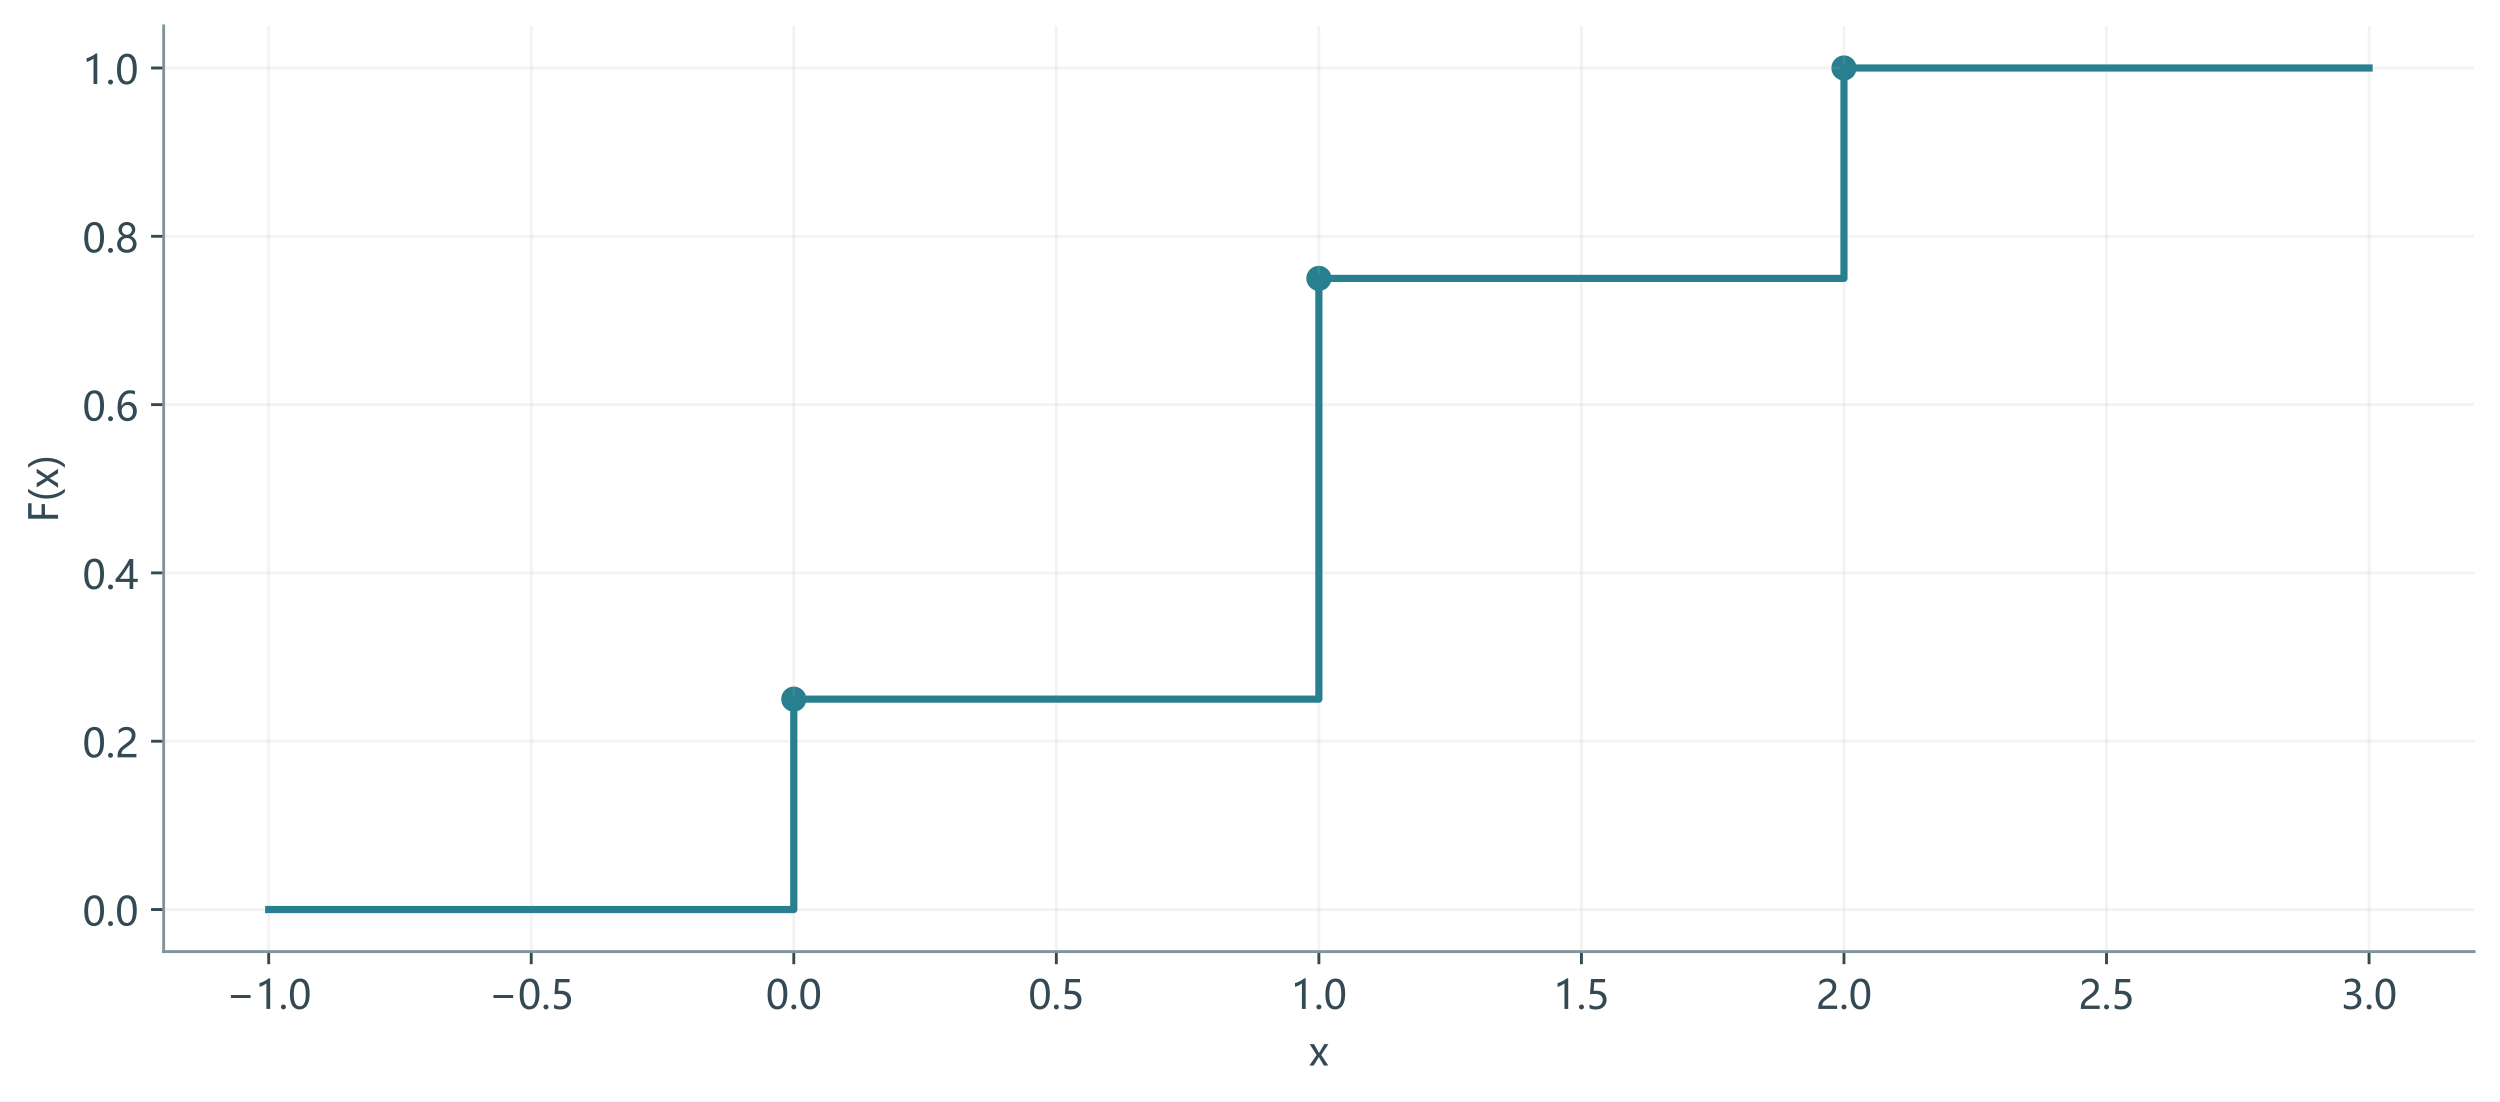
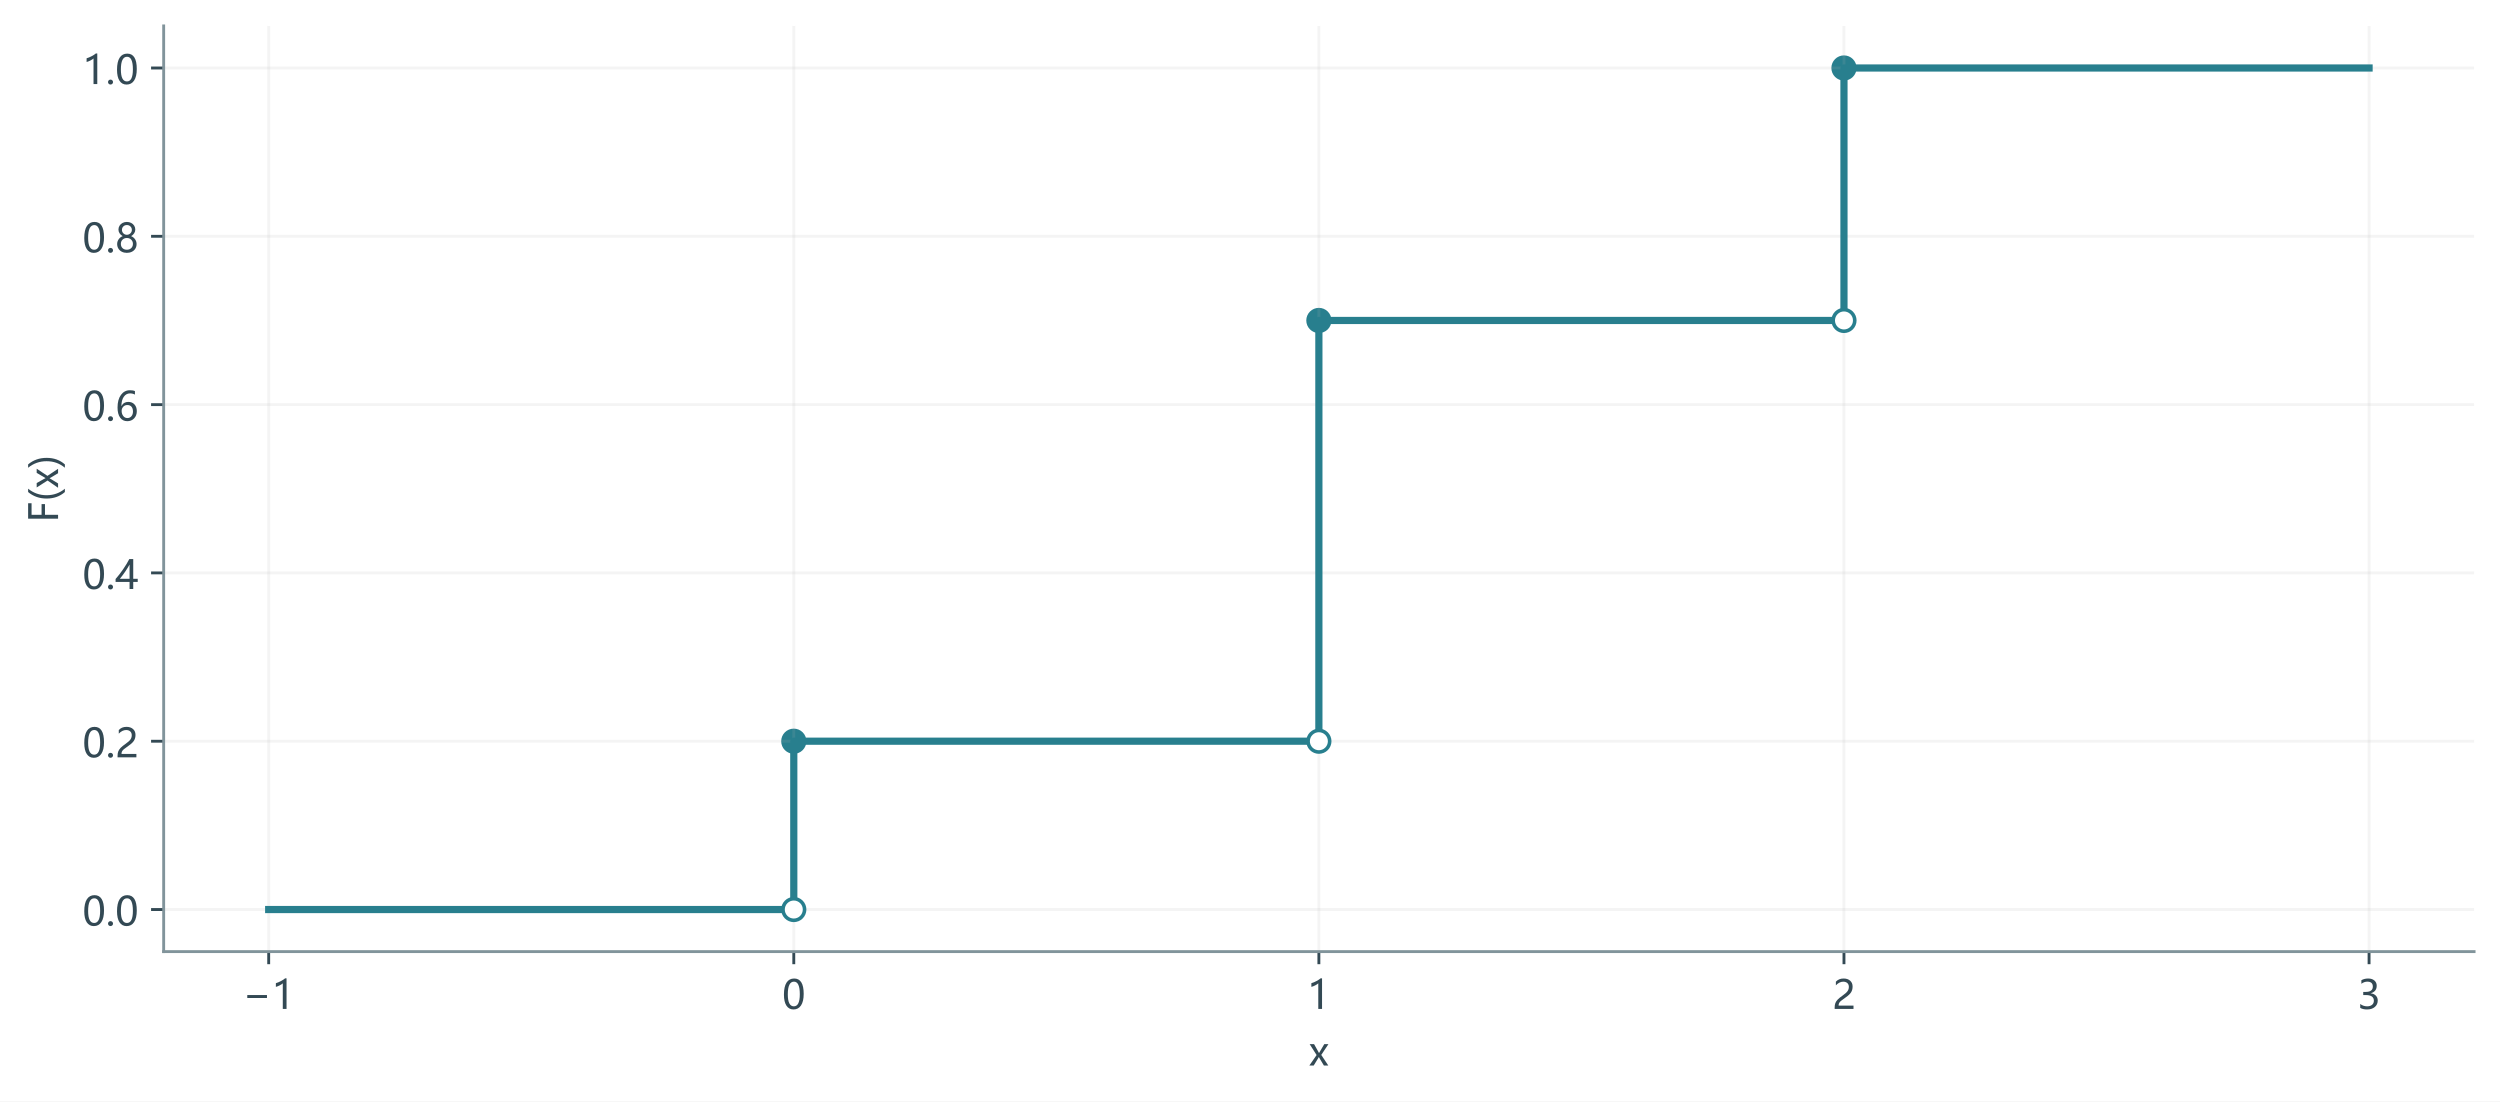
<svg xmlns="http://www.w3.org/2000/svg" xmlns:xlink="http://www.w3.org/1999/xlink" width="694.51pt" height="306pt" viewBox="0 0 694.51 306" version="1.1">
  <defs>
    <style type="text/css">*{stroke-linejoin: round; stroke-linecap: butt}</style>
  </defs>
  <g id="figure_1">
    <g id="patch_1">
      <path d="M 0 306 L 694.51 306 L 694.51 0 L 0 0 z " style="fill: #ffffff" />
    </g>
    <g id="axes_1">
      <g id="patch_2">
        <path d="M 45.469 264.361 L 687.31 264.361 L 687.31 7.2 L 45.469 7.2 z " style="fill: #ffffff" />
      </g>
      <g id="PathCollection_1">
        <defs>
-           <path id="ma40319970e" d="M 0 3 C 0.796 3 1.559 2.684 2.121 2.121 C 2.684 1.559 3 0.796 3 0 C 3 -0.796 2.684 -1.559 2.121 -2.121 C 1.559 -2.684 0.796 -3 0 -3 C -0.796 -3 -1.559 -2.684 -2.121 -2.121 C -2.684 -1.559 -3 -0.796 -3 0 C -3 0.796 -2.684 1.559 -2.121 2.121 C -1.559 2.684 -0.796 3 0 3 z " style="stroke: #287f8e" />
+           <path id="m11d8815fe0" d="M 0 3 C 0.796 3 1.559 2.684 2.121 2.121 C 2.684 1.559 3 0.796 3 0 C 3 -0.796 2.684 -1.559 2.121 -2.121 C 1.559 -2.684 0.796 -3 0 -3 C -0.796 -3 -1.559 -2.684 -2.121 -2.121 C -2.684 -1.559 -3 -0.796 -3 0 C -3 0.796 -2.684 1.559 -2.121 2.121 C -1.559 2.684 -0.796 3 0 3 z " style="stroke: #287f8e" />
        </defs>
-         <g clip-path="url(#paf3f87fc75)">
-           <use xlink:href="#ma40319970e" x="220.517" y="194.226" style="fill: #287f8e; stroke: #287f8e" />
-           <use xlink:href="#ma40319970e" x="366.389" y="77.335" style="fill: #287f8e; stroke: #287f8e" />
-           <use xlink:href="#ma40319970e" x="512.262" y="18.889" style="fill: #287f8e; stroke: #287f8e" />
+         <g clip-path="url(#p434493560f)">
+           <use xlink:href="#m11d8815fe0" x="220.517" y="205.915" style="fill: #287f8e; stroke: #287f8e" />
+           <use xlink:href="#m11d8815fe0" x="366.389" y="89.024" style="fill: #287f8e; stroke: #287f8e" />
+           <use xlink:href="#m11d8815fe0" x="512.262" y="18.889" style="fill: #287f8e; stroke: #287f8e" />
        </g>
      </g>
      <g id="matplotlib.axis_1">
        <g id="xtick_1">
          <g id="line2d_1">
-             <path d="M 74.644 264.361 L 74.644 7.2 " clip-path="url(#paf3f87fc75)" style="fill: none; stroke: #b0b0b0; stroke-opacity: 0.16; stroke-width: 0.8; stroke-linecap: square" />
+             <path d="M 74.644 264.361 L 74.644 7.2 " clip-path="url(#p434493560f)" style="fill: none; stroke: #b0b0b0; stroke-opacity: 0.14; stroke-width: 0.8; stroke-linecap: square" />
          </g>
          <g id="line2d_2">
            <defs>
-               <path id="m705ff59e8e" d="M 0 0 L 0 3.5 " style="stroke: #334954; stroke-width: 0.8" />
-             </defs>
-             <g>
-               <use xlink:href="#m705ff59e8e" x="74.644" y="264.361" style="fill: #334954; stroke: #334954; stroke-width: 0.8" />
+               <path id="ma7d74f2dae" d="M 0 0 L 0 3.5 " style="stroke: #334954; stroke-width: 0.8" />
+             </defs>
+             <g>
+               <use xlink:href="#ma7d74f2dae" x="74.644" y="264.361" style="fill: #334954; stroke: #334954; stroke-width: 0.8" />
            </g>
          </g>
          <g id="text_1">
-             <g style="fill: #334954" transform="translate(62.7896 280.2927) scale(0.11 -0.11)">
+             <g style="fill: #334954" transform="translate(67.33913 280.2927) scale(0.11 -0.11)">
              <defs>
                <path id="MicrosoftYaHei-25d" d="M 3972 1772 L 788 1772 L 788 2250 L 3972 2250 L 3972 1772 z " transform="scale(0.015625)" />
                <path id="MicrosoftYaHei-17" d="M 1781 0 L 1781 4141 Q 1638 3997 1295 3819 Q 953 3641 663 3569 L 663 4169 Q 1047 4275 1484 4508 Q 1922 4741 2156 4947 L 2388 4947 L 2388 0 L 1781 0 z " transform="scale(0.015625)" />
-                 <path id="MicrosoftYaHei-14" d="M 372 322 Q 372 491 487 606 Q 603 722 775 722 Q 950 722 1065 605 Q 1181 488 1181 322 Q 1181 159 1065 42 Q 950 -75 772 -75 Q 600 -75 486 42 Q 372 159 372 322 z " transform="scale(0.015625)" />
-                 <path id="MicrosoftYaHei-16" d="M 284 2325 Q 284 3606 709 4264 Q 1134 4922 1941 4922 Q 3478 4922 3478 2441 Q 3478 1216 3045 567 Q 2613 -81 1831 -81 Q 1094 -81 689 534 Q 284 1150 284 2325 z M 909 2353 Q 909 425 1888 425 Q 2850 425 2850 2384 Q 2850 4413 1906 4413 Q 909 4413 909 2353 z " transform="scale(0.015625)" />
              </defs>
              <use xlink:href="#MicrosoftYaHei-25d" />
              <use xlink:href="#MicrosoftYaHei-17" transform="translate(74.17188 0)" />
-               <use xlink:href="#MicrosoftYaHei-14" transform="translate(132.8125 0)" />
-               <use xlink:href="#MicrosoftYaHei-16" transform="translate(156.8906 0)" />
            </g>
          </g>
        </g>
        <g id="xtick_2">
          <g id="line2d_3">
-             <path d="M 147.58 264.361 L 147.58 7.2 " clip-path="url(#paf3f87fc75)" style="fill: none; stroke: #b0b0b0; stroke-opacity: 0.16; stroke-width: 0.8; stroke-linecap: square" />
+             <path d="M 220.517 264.361 L 220.517 7.2 " clip-path="url(#p434493560f)" style="fill: none; stroke: #b0b0b0; stroke-opacity: 0.14; stroke-width: 0.8; stroke-linecap: square" />
          </g>
          <g id="line2d_4">
            <g>
-               <use xlink:href="#m705ff59e8e" x="147.58" y="264.361" style="fill: #334954; stroke: #334954; stroke-width: 0.8" />
+               <use xlink:href="#ma7d74f2dae" x="220.517" y="264.361" style="fill: #334954; stroke: #334954; stroke-width: 0.8" />
            </g>
          </g>
          <g id="text_2">
-             <g style="fill: #334954" transform="translate(135.726 280.2927) scale(0.11 -0.11)">
-               <defs>
-                 <path id="MicrosoftYaHei-1b" d="M 3294 1494 Q 3294 784 2823 350 Q 2353 -84 1559 -84 Q 878 -84 544 119 L 544 744 Q 1034 425 1544 425 Q 2050 425 2361 704 Q 2672 984 2672 1447 Q 2672 1909 2348 2167 Q 2025 2425 1434 2425 Q 978 2425 613 2384 L 791 4841 L 3053 4841 L 3053 4303 L 1306 4303 L 1206 2931 L 1647 2950 Q 2416 2950 2855 2567 Q 3294 2184 3294 1494 z " transform="scale(0.015625)" />
-               </defs>
-               <use xlink:href="#MicrosoftYaHei-25d" />
-               <use xlink:href="#MicrosoftYaHei-16" transform="translate(74.17188 0)" />
-               <use xlink:href="#MicrosoftYaHei-14" transform="translate(132.8125 0)" />
-               <use xlink:href="#MicrosoftYaHei-1b" transform="translate(156.8906 0)" />
+             <g style="fill: #334954" transform="translate(217.2914 280.2927) scale(0.11 -0.11)">
+               <defs>
+                 <path id="MicrosoftYaHei-16" d="M 284 2325 Q 284 3606 709 4264 Q 1134 4922 1941 4922 Q 3478 4922 3478 2441 Q 3478 1216 3045 567 Q 2613 -81 1831 -81 Q 1094 -81 689 534 Q 284 1150 284 2325 z M 909 2353 Q 909 425 1888 425 Q 2850 425 2850 2384 Q 2850 4413 1906 4413 Q 909 4413 909 2353 z " transform="scale(0.015625)" />
+               </defs>
+               <use xlink:href="#MicrosoftYaHei-16" />
            </g>
          </g>
        </g>
        <g id="xtick_3">
          <g id="line2d_5">
-             <path d="M 220.517 264.361 L 220.517 7.2 " clip-path="url(#paf3f87fc75)" style="fill: none; stroke: #b0b0b0; stroke-opacity: 0.16; stroke-width: 0.8; stroke-linecap: square" />
+             <path d="M 366.389 264.361 L 366.389 7.2 " clip-path="url(#p434493560f)" style="fill: none; stroke: #b0b0b0; stroke-opacity: 0.14; stroke-width: 0.8; stroke-linecap: square" />
          </g>
          <g id="line2d_6">
            <g>
-               <use xlink:href="#m705ff59e8e" x="220.517" y="264.361" style="fill: #334954; stroke: #334954; stroke-width: 0.8" />
+               <use xlink:href="#ma7d74f2dae" x="366.389" y="264.361" style="fill: #334954; stroke: #334954; stroke-width: 0.8" />
            </g>
          </g>
          <g id="text_3">
-             <g style="fill: #334954" transform="translate(212.7418 280.2927) scale(0.11 -0.11)">
-               <use xlink:href="#MicrosoftYaHei-16" />
-               <use xlink:href="#MicrosoftYaHei-14" transform="translate(58.64062 0)" />
-               <use xlink:href="#MicrosoftYaHei-16" transform="translate(82.71875 0)" />
+             <g style="fill: #334954" transform="translate(363.1642 280.2927) scale(0.11 -0.11)">
+               <use xlink:href="#MicrosoftYaHei-17" />
            </g>
          </g>
        </g>
        <g id="xtick_4">
          <g id="line2d_7">
-             <path d="M 293.453 264.361 L 293.453 7.2 " clip-path="url(#paf3f87fc75)" style="fill: none; stroke: #b0b0b0; stroke-opacity: 0.16; stroke-width: 0.8; stroke-linecap: square" />
+             <path d="M 512.262 264.361 L 512.262 7.2 " clip-path="url(#p434493560f)" style="fill: none; stroke: #b0b0b0; stroke-opacity: 0.14; stroke-width: 0.8; stroke-linecap: square" />
          </g>
          <g id="line2d_8">
            <g>
-               <use xlink:href="#m705ff59e8e" x="293.453" y="264.361" style="fill: #334954; stroke: #334954; stroke-width: 0.8" />
+               <use xlink:href="#ma7d74f2dae" x="512.262" y="264.361" style="fill: #334954; stroke: #334954; stroke-width: 0.8" />
            </g>
          </g>
          <g id="text_4">
-             <g style="fill: #334954" transform="translate(285.6782 280.2927) scale(0.11 -0.11)">
-               <use xlink:href="#MicrosoftYaHei-16" />
-               <use xlink:href="#MicrosoftYaHei-14" transform="translate(58.64062 0)" />
-               <use xlink:href="#MicrosoftYaHei-1b" transform="translate(82.71875 0)" />
+             <g style="fill: #334954" transform="translate(509.0369 280.2927) scale(0.11 -0.11)">
+               <defs>
+                 <path id="MicrosoftYaHei-18" d="M 2666 3572 Q 2666 3963 2419 4186 Q 2172 4409 1747 4409 Q 1447 4409 1140 4256 Q 834 4103 569 3819 L 569 4413 Q 806 4659 1107 4790 Q 1409 4922 1816 4922 Q 2472 4922 2872 4570 Q 3272 4219 3272 3619 Q 3272 3084 3026 2693 Q 2781 2303 2188 1894 Q 1581 1475 1376 1294 Q 1172 1113 1090 947 Q 1009 781 1009 544 L 3416 544 L 3416 0 L 372 0 L 372 241 Q 372 659 486 951 Q 600 1244 862 1520 Q 1125 1797 1681 2184 Q 2250 2584 2458 2886 Q 2666 3188 2666 3572 z " transform="scale(0.015625)" />
+               </defs>
+               <use xlink:href="#MicrosoftYaHei-18" />
            </g>
          </g>
        </g>
        <g id="xtick_5">
          <g id="line2d_9">
-             <path d="M 366.389 264.361 L 366.389 7.2 " clip-path="url(#paf3f87fc75)" style="fill: none; stroke: #b0b0b0; stroke-opacity: 0.16; stroke-width: 0.8; stroke-linecap: square" />
+             <path d="M 658.135 264.361 L 658.135 7.2 " clip-path="url(#p434493560f)" style="fill: none; stroke: #b0b0b0; stroke-opacity: 0.14; stroke-width: 0.8; stroke-linecap: square" />
          </g>
          <g id="line2d_10">
            <g>
-               <use xlink:href="#m705ff59e8e" x="366.389" y="264.361" style="fill: #334954; stroke: #334954; stroke-width: 0.8" />
+               <use xlink:href="#ma7d74f2dae" x="658.135" y="264.361" style="fill: #334954; stroke: #334954; stroke-width: 0.8" />
            </g>
          </g>
          <g id="text_5">
-             <g style="fill: #334954" transform="translate(358.6146 280.2927) scale(0.11 -0.11)">
-               <use xlink:href="#MicrosoftYaHei-17" />
-               <use xlink:href="#MicrosoftYaHei-14" transform="translate(58.64062 0)" />
-               <use xlink:href="#MicrosoftYaHei-16" transform="translate(82.71875 0)" />
-             </g>
-           </g>
-         </g>
-         <g id="xtick_6">
-           <g id="line2d_11">
-             <path d="M 439.326 264.361 L 439.326 7.2 " clip-path="url(#paf3f87fc75)" style="fill: none; stroke: #b0b0b0; stroke-opacity: 0.16; stroke-width: 0.8; stroke-linecap: square" />
-           </g>
-           <g id="line2d_12">
-             <g>
-               <use xlink:href="#m705ff59e8e" x="439.326" y="264.361" style="fill: #334954; stroke: #334954; stroke-width: 0.8" />
-             </g>
-           </g>
-           <g id="text_6">
-             <g style="fill: #334954" transform="translate(431.551 280.2927) scale(0.11 -0.11)">
-               <use xlink:href="#MicrosoftYaHei-17" />
-               <use xlink:href="#MicrosoftYaHei-14" transform="translate(58.64062 0)" />
-               <use xlink:href="#MicrosoftYaHei-1b" transform="translate(82.71875 0)" />
-             </g>
-           </g>
-         </g>
-         <g id="xtick_7">
-           <g id="line2d_13">
-             <path d="M 512.262 264.361 L 512.262 7.2 " clip-path="url(#paf3f87fc75)" style="fill: none; stroke: #b0b0b0; stroke-opacity: 0.16; stroke-width: 0.8; stroke-linecap: square" />
-           </g>
-           <g id="line2d_14">
-             <g>
-               <use xlink:href="#m705ff59e8e" x="512.262" y="264.361" style="fill: #334954; stroke: #334954; stroke-width: 0.8" />
-             </g>
-           </g>
-           <g id="text_7">
-             <g style="fill: #334954" transform="translate(504.4874 280.2927) scale(0.11 -0.11)">
-               <defs>
-                 <path id="MicrosoftYaHei-18" d="M 2666 3572 Q 2666 3963 2419 4186 Q 2172 4409 1747 4409 Q 1447 4409 1140 4256 Q 834 4103 569 3819 L 569 4413 Q 806 4659 1107 4790 Q 1409 4922 1816 4922 Q 2472 4922 2872 4570 Q 3272 4219 3272 3619 Q 3272 3084 3026 2693 Q 2781 2303 2188 1894 Q 1581 1475 1376 1294 Q 1172 1113 1090 947 Q 1009 781 1009 544 L 3416 544 L 3416 0 L 372 0 L 372 241 Q 372 659 486 951 Q 600 1244 862 1520 Q 1125 1797 1681 2184 Q 2250 2584 2458 2886 Q 2666 3188 2666 3572 z " transform="scale(0.015625)" />
-               </defs>
-               <use xlink:href="#MicrosoftYaHei-18" />
-               <use xlink:href="#MicrosoftYaHei-14" transform="translate(58.64062 0)" />
-               <use xlink:href="#MicrosoftYaHei-16" transform="translate(82.71875 0)" />
-             </g>
-           </g>
-         </g>
-         <g id="xtick_8">
-           <g id="line2d_15">
-             <path d="M 585.199 264.361 L 585.199 7.2 " clip-path="url(#paf3f87fc75)" style="fill: none; stroke: #b0b0b0; stroke-opacity: 0.16; stroke-width: 0.8; stroke-linecap: square" />
-           </g>
-           <g id="line2d_16">
-             <g>
-               <use xlink:href="#m705ff59e8e" x="585.199" y="264.361" style="fill: #334954; stroke: #334954; stroke-width: 0.8" />
-             </g>
-           </g>
-           <g id="text_8">
-             <g style="fill: #334954" transform="translate(577.4238 280.2927) scale(0.11 -0.11)">
-               <use xlink:href="#MicrosoftYaHei-18" />
-               <use xlink:href="#MicrosoftYaHei-14" transform="translate(58.64062 0)" />
-               <use xlink:href="#MicrosoftYaHei-1b" transform="translate(82.71875 0)" />
-             </g>
-           </g>
-         </g>
-         <g id="xtick_9">
-           <g id="line2d_17">
-             <path d="M 658.135 264.361 L 658.135 7.2 " clip-path="url(#paf3f87fc75)" style="fill: none; stroke: #b0b0b0; stroke-opacity: 0.16; stroke-width: 0.8; stroke-linecap: square" />
-           </g>
-           <g id="line2d_18">
-             <g>
-               <use xlink:href="#m705ff59e8e" x="658.135" y="264.361" style="fill: #334954; stroke: #334954; stroke-width: 0.8" />
-             </g>
-           </g>
-           <g id="text_9">
-             <g style="fill: #334954" transform="translate(650.3602 280.2927) scale(0.11 -0.11)">
+             <g style="fill: #334954" transform="translate(654.9097 280.2927) scale(0.11 -0.11)">
              <defs>
                <path id="MicrosoftYaHei-19" d="M 447 809 Q 944 425 1569 425 Q 2069 425 2361 670 Q 2653 916 2653 1328 Q 2653 2247 1338 2247 L 934 2247 L 934 2753 L 1319 2753 Q 2484 2753 2484 3616 Q 2484 4413 1594 4413 Q 1084 4413 634 4069 L 634 4647 Q 1109 4922 1744 4922 Q 2363 4922 2738 4598 Q 3113 4275 3113 3759 Q 3113 2809 2144 2538 L 2144 2525 Q 2669 2469 2973 2155 Q 3278 1841 3278 1372 Q 3278 719 2808 319 Q 2338 -81 1556 -81 Q 869 -81 447 175 L 447 809 z " transform="scale(0.015625)" />
              </defs>
              <use xlink:href="#MicrosoftYaHei-19" />
-               <use xlink:href="#MicrosoftYaHei-14" transform="translate(58.64062 0)" />
-               <use xlink:href="#MicrosoftYaHei-16" transform="translate(82.71875 0)" />
-             </g>
-           </g>
-         </g>
-         <g id="text_10">
+             </g>
+           </g>
+         </g>
+         <g id="text_6">
          <g style="fill: #334954" transform="translate(363.6016 296.0124) scale(0.11 -0.11)">
            <defs>
              <path id="MicrosoftYaHei-5e" d="M 3163 3456 L 2006 1716 L 3147 0 L 2434 0 L 1775 1100 Q 1722 1188 1625 1369 L 1613 1369 Q 1609 1350 1456 1100 L 784 0 L 81 0 L 1256 1697 L 134 3456 L 847 3456 L 1494 2300 Q 1553 2194 1638 2025 L 1650 2025 L 2491 3456 L 3163 3456 z " transform="scale(0.015625)" />
            </defs>
            <use xlink:href="#MicrosoftYaHei-5e" />
          </g>
        </g>
      </g>
      <g id="matplotlib.axis_2">
        <g id="ytick_1">
+           <g id="line2d_11">
+             <path d="M 45.469 252.671 L 687.31 252.671 " clip-path="url(#p434493560f)" style="fill: none; stroke: #b0b0b0; stroke-opacity: 0.14; stroke-width: 0.8; stroke-linecap: square" />
+           </g>
+           <g id="line2d_12">
+             <defs>
+               <path id="m88a6938570" d="M 0 0 L -3.5 0 " style="stroke: #334954; stroke-width: 0.8" />
+             </defs>
+             <g>
+               <use xlink:href="#m88a6938570" x="45.469" y="252.671" style="fill: #334954; stroke: #334954; stroke-width: 0.8" />
+             </g>
+           </g>
+           <g id="text_7">
+             <g style="fill: #334954" transform="translate(22.91973 257.1375) scale(0.11 -0.11)">
+               <defs>
+                 <path id="MicrosoftYaHei-14" d="M 372 322 Q 372 491 487 606 Q 603 722 775 722 Q 950 722 1065 605 Q 1181 488 1181 322 Q 1181 159 1065 42 Q 950 -75 772 -75 Q 600 -75 486 42 Q 372 159 372 322 z " transform="scale(0.015625)" />
+               </defs>
+               <use xlink:href="#MicrosoftYaHei-16" />
+               <use xlink:href="#MicrosoftYaHei-14" transform="translate(58.64062 0)" />
+               <use xlink:href="#MicrosoftYaHei-16" transform="translate(82.71875 0)" />
+             </g>
+           </g>
+         </g>
+         <g id="ytick_2">
+           <g id="line2d_13">
+             <path d="M 45.469 205.915 L 687.31 205.915 " clip-path="url(#p434493560f)" style="fill: none; stroke: #b0b0b0; stroke-opacity: 0.14; stroke-width: 0.8; stroke-linecap: square" />
+           </g>
+           <g id="line2d_14">
+             <g>
+               <use xlink:href="#m88a6938570" x="45.469" y="205.915" style="fill: #334954; stroke: #334954; stroke-width: 0.8" />
+             </g>
+           </g>
+           <g id="text_8">
+             <g style="fill: #334954" transform="translate(22.91973 210.381) scale(0.11 -0.11)">
+               <use xlink:href="#MicrosoftYaHei-16" />
+               <use xlink:href="#MicrosoftYaHei-14" transform="translate(58.64062 0)" />
+               <use xlink:href="#MicrosoftYaHei-18" transform="translate(82.71875 0)" />
+             </g>
+           </g>
+         </g>
+         <g id="ytick_3">
+           <g id="line2d_15">
+             <path d="M 45.469 159.159 L 687.31 159.159 " clip-path="url(#p434493560f)" style="fill: none; stroke: #b0b0b0; stroke-opacity: 0.14; stroke-width: 0.8; stroke-linecap: square" />
+           </g>
+           <g id="line2d_16">
+             <g>
+               <use xlink:href="#m88a6938570" x="45.469" y="159.159" style="fill: #334954; stroke: #334954; stroke-width: 0.8" />
+             </g>
+           </g>
+           <g id="text_9">
+             <g style="fill: #334954" transform="translate(22.91973 163.6246) scale(0.11 -0.11)">
+               <defs>
+                 <path id="MicrosoftYaHei-1a" d="M 2906 4841 L 2906 1644 L 3631 1644 L 3631 1138 L 2906 1138 L 2906 0 L 2313 0 L 2313 1138 L 53 1138 L 53 1616 Q 656 2294 1265 3178 Q 1875 4063 2272 4841 L 2906 4841 z M 741 1644 L 2313 1644 L 2313 3950 Q 1988 3366 1616 2817 Q 1244 2269 741 1644 z " transform="scale(0.015625)" />
+               </defs>
+               <use xlink:href="#MicrosoftYaHei-16" />
+               <use xlink:href="#MicrosoftYaHei-14" transform="translate(58.64062 0)" />
+               <use xlink:href="#MicrosoftYaHei-1a" transform="translate(82.71875 0)" />
+             </g>
+           </g>
+         </g>
+         <g id="ytick_4">
+           <g id="line2d_17">
+             <path d="M 45.469 112.402 L 687.31 112.402 " clip-path="url(#p434493560f)" style="fill: none; stroke: #b0b0b0; stroke-opacity: 0.14; stroke-width: 0.8; stroke-linecap: square" />
+           </g>
+           <g id="line2d_18">
+             <g>
+               <use xlink:href="#m88a6938570" x="45.469" y="112.402" style="fill: #334954; stroke: #334954; stroke-width: 0.8" />
+             </g>
+           </g>
+           <g id="text_10">
+             <g style="fill: #334954" transform="translate(22.91973 116.8681) scale(0.11 -0.11)">
+               <defs>
+                 <path id="MicrosoftYaHei-1c" d="M 3181 4219 Q 2803 4413 2391 4413 Q 1763 4413 1381 3866 Q 1000 3319 994 2372 L 1009 2372 Q 1353 3038 2106 3038 Q 2734 3038 3109 2628 Q 3484 2219 3484 1541 Q 3484 831 3051 375 Q 2619 -81 1947 -81 Q 1209 -81 789 495 Q 369 1072 369 2131 Q 369 3413 920 4167 Q 1472 4922 2372 4922 Q 2888 4922 3181 4781 L 3181 4219 z M 1031 1584 Q 1031 1106 1286 765 Q 1541 425 1963 425 Q 2363 425 2613 719 Q 2863 1013 2863 1475 Q 2863 1975 2627 2253 Q 2391 2531 1956 2531 Q 1544 2531 1287 2250 Q 1031 1969 1031 1584 z " transform="scale(0.015625)" />
+               </defs>
+               <use xlink:href="#MicrosoftYaHei-16" />
+               <use xlink:href="#MicrosoftYaHei-14" transform="translate(58.64062 0)" />
+               <use xlink:href="#MicrosoftYaHei-1c" transform="translate(82.71875 0)" />
+             </g>
+           </g>
+         </g>
+         <g id="ytick_5">
          <g id="line2d_19">
-             <path d="M 45.469 252.671 L 687.31 252.671 " clip-path="url(#paf3f87fc75)" style="fill: none; stroke: #b0b0b0; stroke-opacity: 0.16; stroke-width: 0.8; stroke-linecap: square" />
+             <path d="M 45.469 65.646 L 687.31 65.646 " clip-path="url(#p434493560f)" style="fill: none; stroke: #b0b0b0; stroke-opacity: 0.14; stroke-width: 0.8; stroke-linecap: square" />
          </g>
          <g id="line2d_20">
-             <defs>
-               <path id="mc9403e847a" d="M 0 0 L -3.5 0 " style="stroke: #334954; stroke-width: 0.8" />
-             </defs>
-             <g>
-               <use xlink:href="#mc9403e847a" x="45.469" y="252.671" style="fill: #334954; stroke: #334954; stroke-width: 0.8" />
+             <g>
+               <use xlink:href="#m88a6938570" x="45.469" y="65.646" style="fill: #334954; stroke: #334954; stroke-width: 0.8" />
            </g>
          </g>
          <g id="text_11">
-             <g style="fill: #334954" transform="translate(22.91973 257.1375) scale(0.11 -0.11)">
-               <use xlink:href="#MicrosoftYaHei-16" />
-               <use xlink:href="#MicrosoftYaHei-14" transform="translate(58.64062 0)" />
-               <use xlink:href="#MicrosoftYaHei-16" transform="translate(82.71875 0)" />
-             </g>
-           </g>
-         </g>
-         <g id="ytick_2">
+             <g style="fill: #334954" transform="translate(22.91973 70.11164) scale(0.11 -0.11)">
+               <defs>
+                 <path id="MicrosoftYaHei-1e" d="M 306 1350 Q 306 1769 556 2122 Q 806 2475 1200 2625 Q 884 2803 700 3081 Q 516 3359 516 3684 Q 516 4028 692 4312 Q 869 4597 1183 4759 Q 1497 4922 1875 4922 Q 2256 4922 2572 4761 Q 2888 4600 3063 4315 Q 3238 4031 3238 3684 Q 3238 3366 3058 3086 Q 2878 2806 2559 2625 Q 2953 2472 3200 2119 Q 3447 1766 3447 1350 Q 3447 938 3250 611 Q 3053 284 2690 103 Q 2328 -78 1875 -78 Q 1425 -78 1065 103 Q 706 284 506 612 Q 306 941 306 1350 z M 906 1378 Q 906 947 1172 687 Q 1438 428 1878 428 Q 2309 428 2582 692 Q 2856 956 2856 1378 Q 2856 1778 2579 2051 Q 2303 2325 1878 2325 Q 1456 2325 1181 2058 Q 906 1791 906 1378 z M 1081 3634 Q 1081 3309 1312 3076 Q 1544 2844 1878 2844 Q 2206 2844 2445 3078 Q 2684 3313 2684 3634 Q 2684 3963 2454 4191 Q 2225 4419 1878 4419 Q 1534 4419 1307 4195 Q 1081 3972 1081 3634 z " transform="scale(0.015625)" />
+               </defs>
+               <use xlink:href="#MicrosoftYaHei-16" />
+               <use xlink:href="#MicrosoftYaHei-14" transform="translate(58.64062 0)" />
+               <use xlink:href="#MicrosoftYaHei-1e" transform="translate(82.71875 0)" />
+             </g>
+           </g>
+         </g>
+         <g id="ytick_6">
          <g id="line2d_21">
-             <path d="M 45.469 205.915 L 687.31 205.915 " clip-path="url(#paf3f87fc75)" style="fill: none; stroke: #b0b0b0; stroke-opacity: 0.16; stroke-width: 0.8; stroke-linecap: square" />
+             <path d="M 45.469 18.889 L 687.31 18.889 " clip-path="url(#p434493560f)" style="fill: none; stroke: #b0b0b0; stroke-opacity: 0.14; stroke-width: 0.8; stroke-linecap: square" />
          </g>
          <g id="line2d_22">
            <g>
-               <use xlink:href="#mc9403e847a" x="45.469" y="205.915" style="fill: #334954; stroke: #334954; stroke-width: 0.8" />
+               <use xlink:href="#m88a6938570" x="45.469" y="18.889" style="fill: #334954; stroke: #334954; stroke-width: 0.8" />
            </g>
          </g>
          <g id="text_12">
-             <g style="fill: #334954" transform="translate(22.91973 210.381) scale(0.11 -0.11)">
-               <use xlink:href="#MicrosoftYaHei-16" />
-               <use xlink:href="#MicrosoftYaHei-14" transform="translate(58.64062 0)" />
-               <use xlink:href="#MicrosoftYaHei-18" transform="translate(82.71875 0)" />
-             </g>
-           </g>
-         </g>
-         <g id="ytick_3">
-           <g id="line2d_23">
-             <path d="M 45.469 159.159 L 687.31 159.159 " clip-path="url(#paf3f87fc75)" style="fill: none; stroke: #b0b0b0; stroke-opacity: 0.16; stroke-width: 0.8; stroke-linecap: square" />
-           </g>
-           <g id="line2d_24">
-             <g>
-               <use xlink:href="#mc9403e847a" x="45.469" y="159.159" style="fill: #334954; stroke: #334954; stroke-width: 0.8" />
-             </g>
-           </g>
-           <g id="text_13">
-             <g style="fill: #334954" transform="translate(22.91973 163.6246) scale(0.11 -0.11)">
-               <defs>
-                 <path id="MicrosoftYaHei-1a" d="M 2906 4841 L 2906 1644 L 3631 1644 L 3631 1138 L 2906 1138 L 2906 0 L 2313 0 L 2313 1138 L 53 1138 L 53 1616 Q 656 2294 1265 3178 Q 1875 4063 2272 4841 L 2906 4841 z M 741 1644 L 2313 1644 L 2313 3950 Q 1988 3366 1616 2817 Q 1244 2269 741 1644 z " transform="scale(0.015625)" />
-               </defs>
-               <use xlink:href="#MicrosoftYaHei-16" />
-               <use xlink:href="#MicrosoftYaHei-14" transform="translate(58.64062 0)" />
-               <use xlink:href="#MicrosoftYaHei-1a" transform="translate(82.71875 0)" />
-             </g>
-           </g>
-         </g>
-         <g id="ytick_4">
-           <g id="line2d_25">
-             <path d="M 45.469 112.402 L 687.31 112.402 " clip-path="url(#paf3f87fc75)" style="fill: none; stroke: #b0b0b0; stroke-opacity: 0.16; stroke-width: 0.8; stroke-linecap: square" />
-           </g>
-           <g id="line2d_26">
-             <g>
-               <use xlink:href="#mc9403e847a" x="45.469" y="112.402" style="fill: #334954; stroke: #334954; stroke-width: 0.8" />
-             </g>
-           </g>
-           <g id="text_14">
-             <g style="fill: #334954" transform="translate(22.91973 116.8681) scale(0.11 -0.11)">
-               <defs>
-                 <path id="MicrosoftYaHei-1c" d="M 3181 4219 Q 2803 4413 2391 4413 Q 1763 4413 1381 3866 Q 1000 3319 994 2372 L 1009 2372 Q 1353 3038 2106 3038 Q 2734 3038 3109 2628 Q 3484 2219 3484 1541 Q 3484 831 3051 375 Q 2619 -81 1947 -81 Q 1209 -81 789 495 Q 369 1072 369 2131 Q 369 3413 920 4167 Q 1472 4922 2372 4922 Q 2888 4922 3181 4781 L 3181 4219 z M 1031 1584 Q 1031 1106 1286 765 Q 1541 425 1963 425 Q 2363 425 2613 719 Q 2863 1013 2863 1475 Q 2863 1975 2627 2253 Q 2391 2531 1956 2531 Q 1544 2531 1287 2250 Q 1031 1969 1031 1584 z " transform="scale(0.015625)" />
-               </defs>
-               <use xlink:href="#MicrosoftYaHei-16" />
-               <use xlink:href="#MicrosoftYaHei-14" transform="translate(58.64062 0)" />
-               <use xlink:href="#MicrosoftYaHei-1c" transform="translate(82.71875 0)" />
-             </g>
-           </g>
-         </g>
-         <g id="ytick_5">
-           <g id="line2d_27">
-             <path d="M 45.469 65.646 L 687.31 65.646 " clip-path="url(#paf3f87fc75)" style="fill: none; stroke: #b0b0b0; stroke-opacity: 0.16; stroke-width: 0.8; stroke-linecap: square" />
-           </g>
-           <g id="line2d_28">
-             <g>
-               <use xlink:href="#mc9403e847a" x="45.469" y="65.646" style="fill: #334954; stroke: #334954; stroke-width: 0.8" />
-             </g>
-           </g>
-           <g id="text_15">
-             <g style="fill: #334954" transform="translate(22.91973 70.11164) scale(0.11 -0.11)">
-               <defs>
-                 <path id="MicrosoftYaHei-1e" d="M 306 1350 Q 306 1769 556 2122 Q 806 2475 1200 2625 Q 884 2803 700 3081 Q 516 3359 516 3684 Q 516 4028 692 4312 Q 869 4597 1183 4759 Q 1497 4922 1875 4922 Q 2256 4922 2572 4761 Q 2888 4600 3063 4315 Q 3238 4031 3238 3684 Q 3238 3366 3058 3086 Q 2878 2806 2559 2625 Q 2953 2472 3200 2119 Q 3447 1766 3447 1350 Q 3447 938 3250 611 Q 3053 284 2690 103 Q 2328 -78 1875 -78 Q 1425 -78 1065 103 Q 706 284 506 612 Q 306 941 306 1350 z M 906 1378 Q 906 947 1172 687 Q 1438 428 1878 428 Q 2309 428 2582 692 Q 2856 956 2856 1378 Q 2856 1778 2579 2051 Q 2303 2325 1878 2325 Q 1456 2325 1181 2058 Q 906 1791 906 1378 z M 1081 3634 Q 1081 3309 1312 3076 Q 1544 2844 1878 2844 Q 2206 2844 2445 3078 Q 2684 3313 2684 3634 Q 2684 3963 2454 4191 Q 2225 4419 1878 4419 Q 1534 4419 1307 4195 Q 1081 3972 1081 3634 z " transform="scale(0.015625)" />
-               </defs>
-               <use xlink:href="#MicrosoftYaHei-16" />
-               <use xlink:href="#MicrosoftYaHei-14" transform="translate(58.64062 0)" />
-               <use xlink:href="#MicrosoftYaHei-1e" transform="translate(82.71875 0)" />
-             </g>
-           </g>
-         </g>
-         <g id="ytick_6">
-           <g id="line2d_29">
-             <path d="M 45.469 18.889 L 687.31 18.889 " clip-path="url(#paf3f87fc75)" style="fill: none; stroke: #b0b0b0; stroke-opacity: 0.16; stroke-width: 0.8; stroke-linecap: square" />
-           </g>
-           <g id="line2d_30">
-             <g>
-               <use xlink:href="#mc9403e847a" x="45.469" y="18.889" style="fill: #334954; stroke: #334954; stroke-width: 0.8" />
-             </g>
-           </g>
-           <g id="text_16">
            <g style="fill: #334954" transform="translate(22.91973 23.35518) scale(0.11 -0.11)">
              <use xlink:href="#MicrosoftYaHei-17" />
              <use xlink:href="#MicrosoftYaHei-14" transform="translate(58.64062 0)" />
              <use xlink:href="#MicrosoftYaHei-16" transform="translate(82.71875 0)" />
            </g>
          </g>
        </g>
-         <g id="text_17">
+         <g id="text_13">
          <g style="fill: #334954" transform="translate(16.13213 145.1646) rotate(-90) scale(0.11 -0.11)">
            <defs>
              <path id="MicrosoftYaHei-2c" d="M 3119 4284 L 1250 4284 L 1250 2666 L 2981 2666 L 2981 2116 L 1250 2116 L 1250 0 L 625 0 L 625 4841 L 3119 4841 L 3119 4284 z " transform="scale(0.015625)" />
              <path id="MicrosoftYaHei-e" d="M 1531 -1100 Q 478 100 478 1847 Q 478 3594 1531 4841 L 2072 4841 Q 1016 3544 1016 1853 Q 1016 166 2066 -1100 L 1531 -1100 z " transform="scale(0.015625)" />
              <path id="MicrosoftYaHei-f" d="M 78 -1100 Q 1131 163 1131 1853 Q 1131 3547 72 4841 L 616 4841 Q 1672 3603 1672 1847 Q 1672 91 616 -1100 L 78 -1100 z " transform="scale(0.015625)" />
            </defs>
            <use xlink:href="#MicrosoftYaHei-2c" />
            <use xlink:href="#MicrosoftYaHei-e" transform="translate(53.125 0)" />
            <use xlink:href="#MicrosoftYaHei-5e" transform="translate(86.53125 0)" />
            <use xlink:href="#MicrosoftYaHei-f" transform="translate(137.2188 0)" />
          </g>
        </g>
      </g>
-       <g id="line2d_31">
-         <path d="M 74.644 252.671 L 220.517 252.671 L 220.517 194.226 L 366.389 194.226 L 366.389 77.335 L 512.262 77.335 L 512.262 18.889 L 658.135 18.889 L 658.135 18.889 " clip-path="url(#paf3f87fc75)" style="fill: none; stroke: #287f8e; stroke-width: 2; stroke-linecap: square" />
+       <g id="line2d_23">
+         <path d="M 74.644 252.671 L 220.517 252.671 L 220.517 205.915 L 366.389 205.915 L 366.389 89.024 L 512.262 89.024 L 512.262 18.889 L 658.135 18.889 L 658.135 18.889 " clip-path="url(#p434493560f)" style="fill: none; stroke: #287f8e; stroke-width: 2; stroke-linecap: square" />
      </g>
      <g id="patch_3">
        <path d="M 45.469 264.361 L 45.469 7.2 " style="fill: none; stroke: #81949b; stroke-width: 0.8; stroke-linejoin: miter; stroke-linecap: square" />
      </g>
      <g id="patch_4">
        <path d="M 45.469 264.361 L 687.31 264.361 " style="fill: none; stroke: #81949b; stroke-width: 0.8; stroke-linejoin: miter; stroke-linecap: square" />
+       </g>
+       <g id="PathCollection_2">
+         <defs>
+           <path id="mccea9f9f29" d="M 0 3 C 0.796 3 1.559 2.684 2.121 2.121 C 2.684 1.559 3 0.796 3 0 C 3 -0.796 2.684 -1.559 2.121 -2.121 C 1.559 -2.684 0.796 -3 0 -3 C -0.796 -3 -1.559 -2.684 -2.121 -2.121 C -2.684 -1.559 -3 -0.796 -3 0 C -3 0.796 -2.684 1.559 -2.121 2.121 C -1.559 2.684 -0.796 3 0 3 z " style="stroke: #287f8e" />
+         </defs>
+         <g clip-path="url(#p434493560f)">
+           <use xlink:href="#mccea9f9f29" x="220.517" y="252.671" style="fill: #ffffff; stroke: #287f8e" />
+           <use xlink:href="#mccea9f9f29" x="366.389" y="205.915" style="fill: #ffffff; stroke: #287f8e" />
+           <use xlink:href="#mccea9f9f29" x="512.262" y="89.024" style="fill: #ffffff; stroke: #287f8e" />
+         </g>
      </g>
    </g>
  </g>
  <defs>
-     <clipPath id="paf3f87fc75">
+     <clipPath id="p434493560f">
      <rect x="45.469" y="7.2" width="641.84" height="257.161" />
    </clipPath>
  </defs>
</svg>
